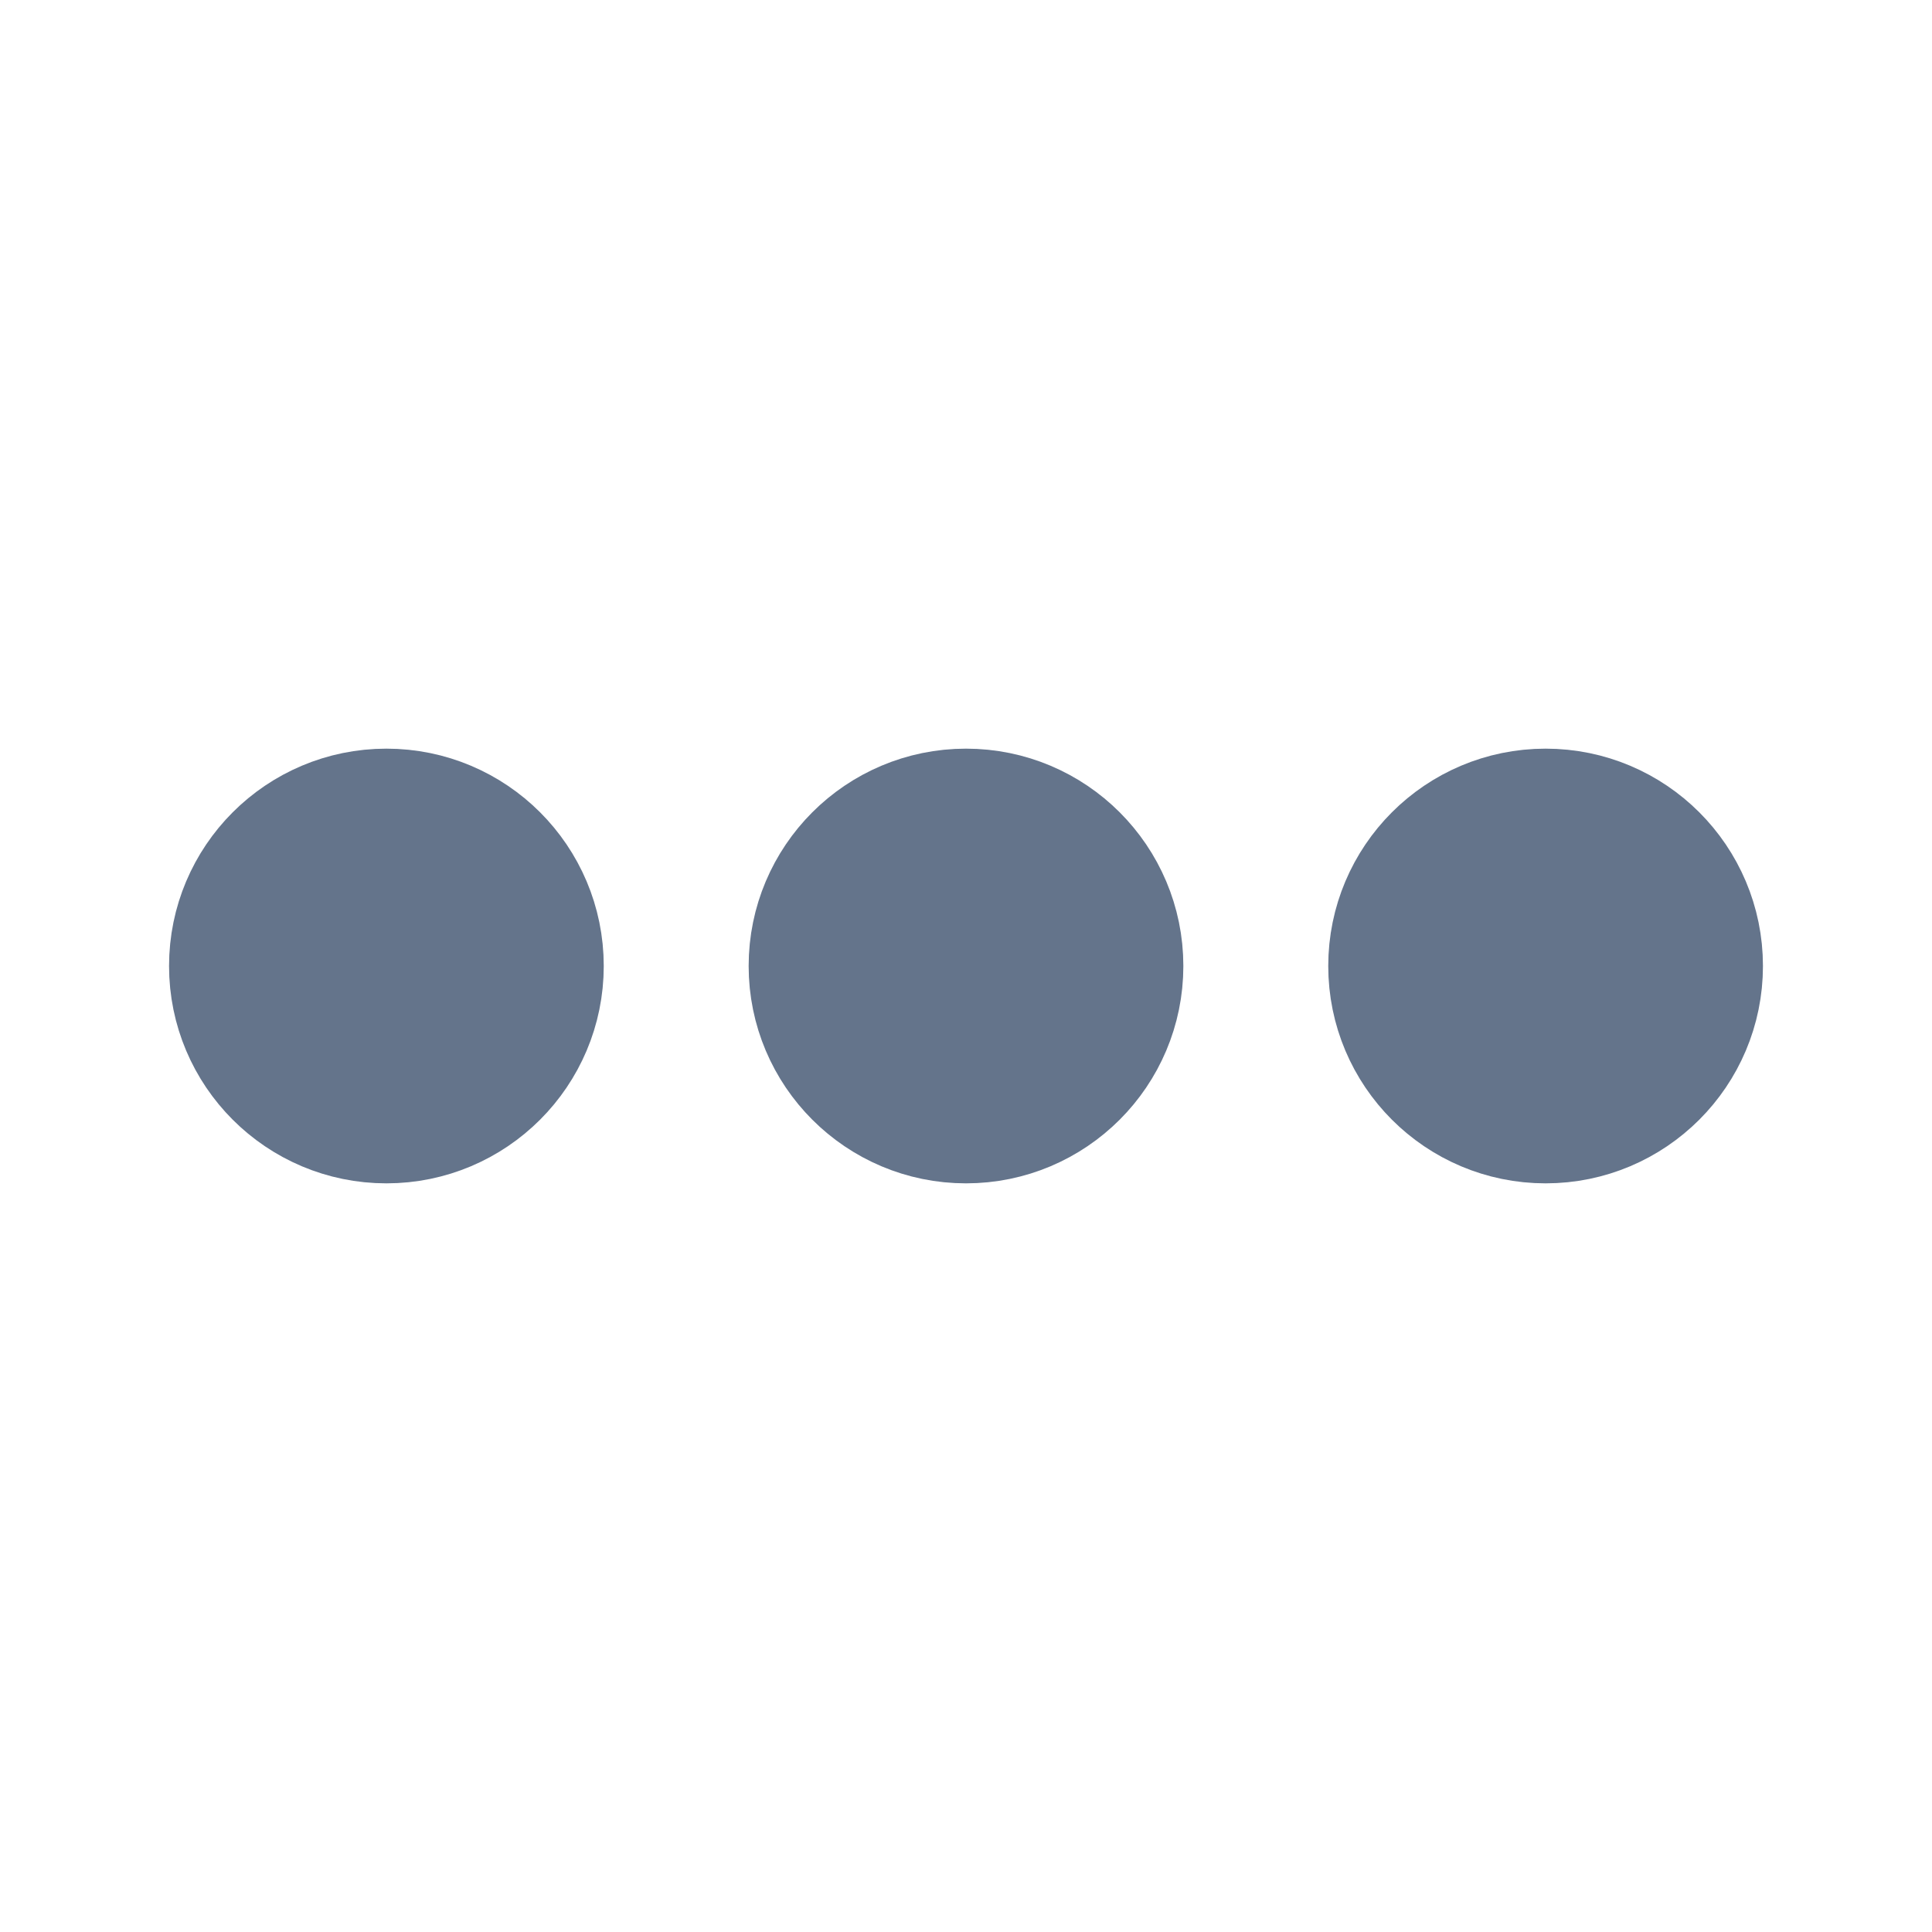
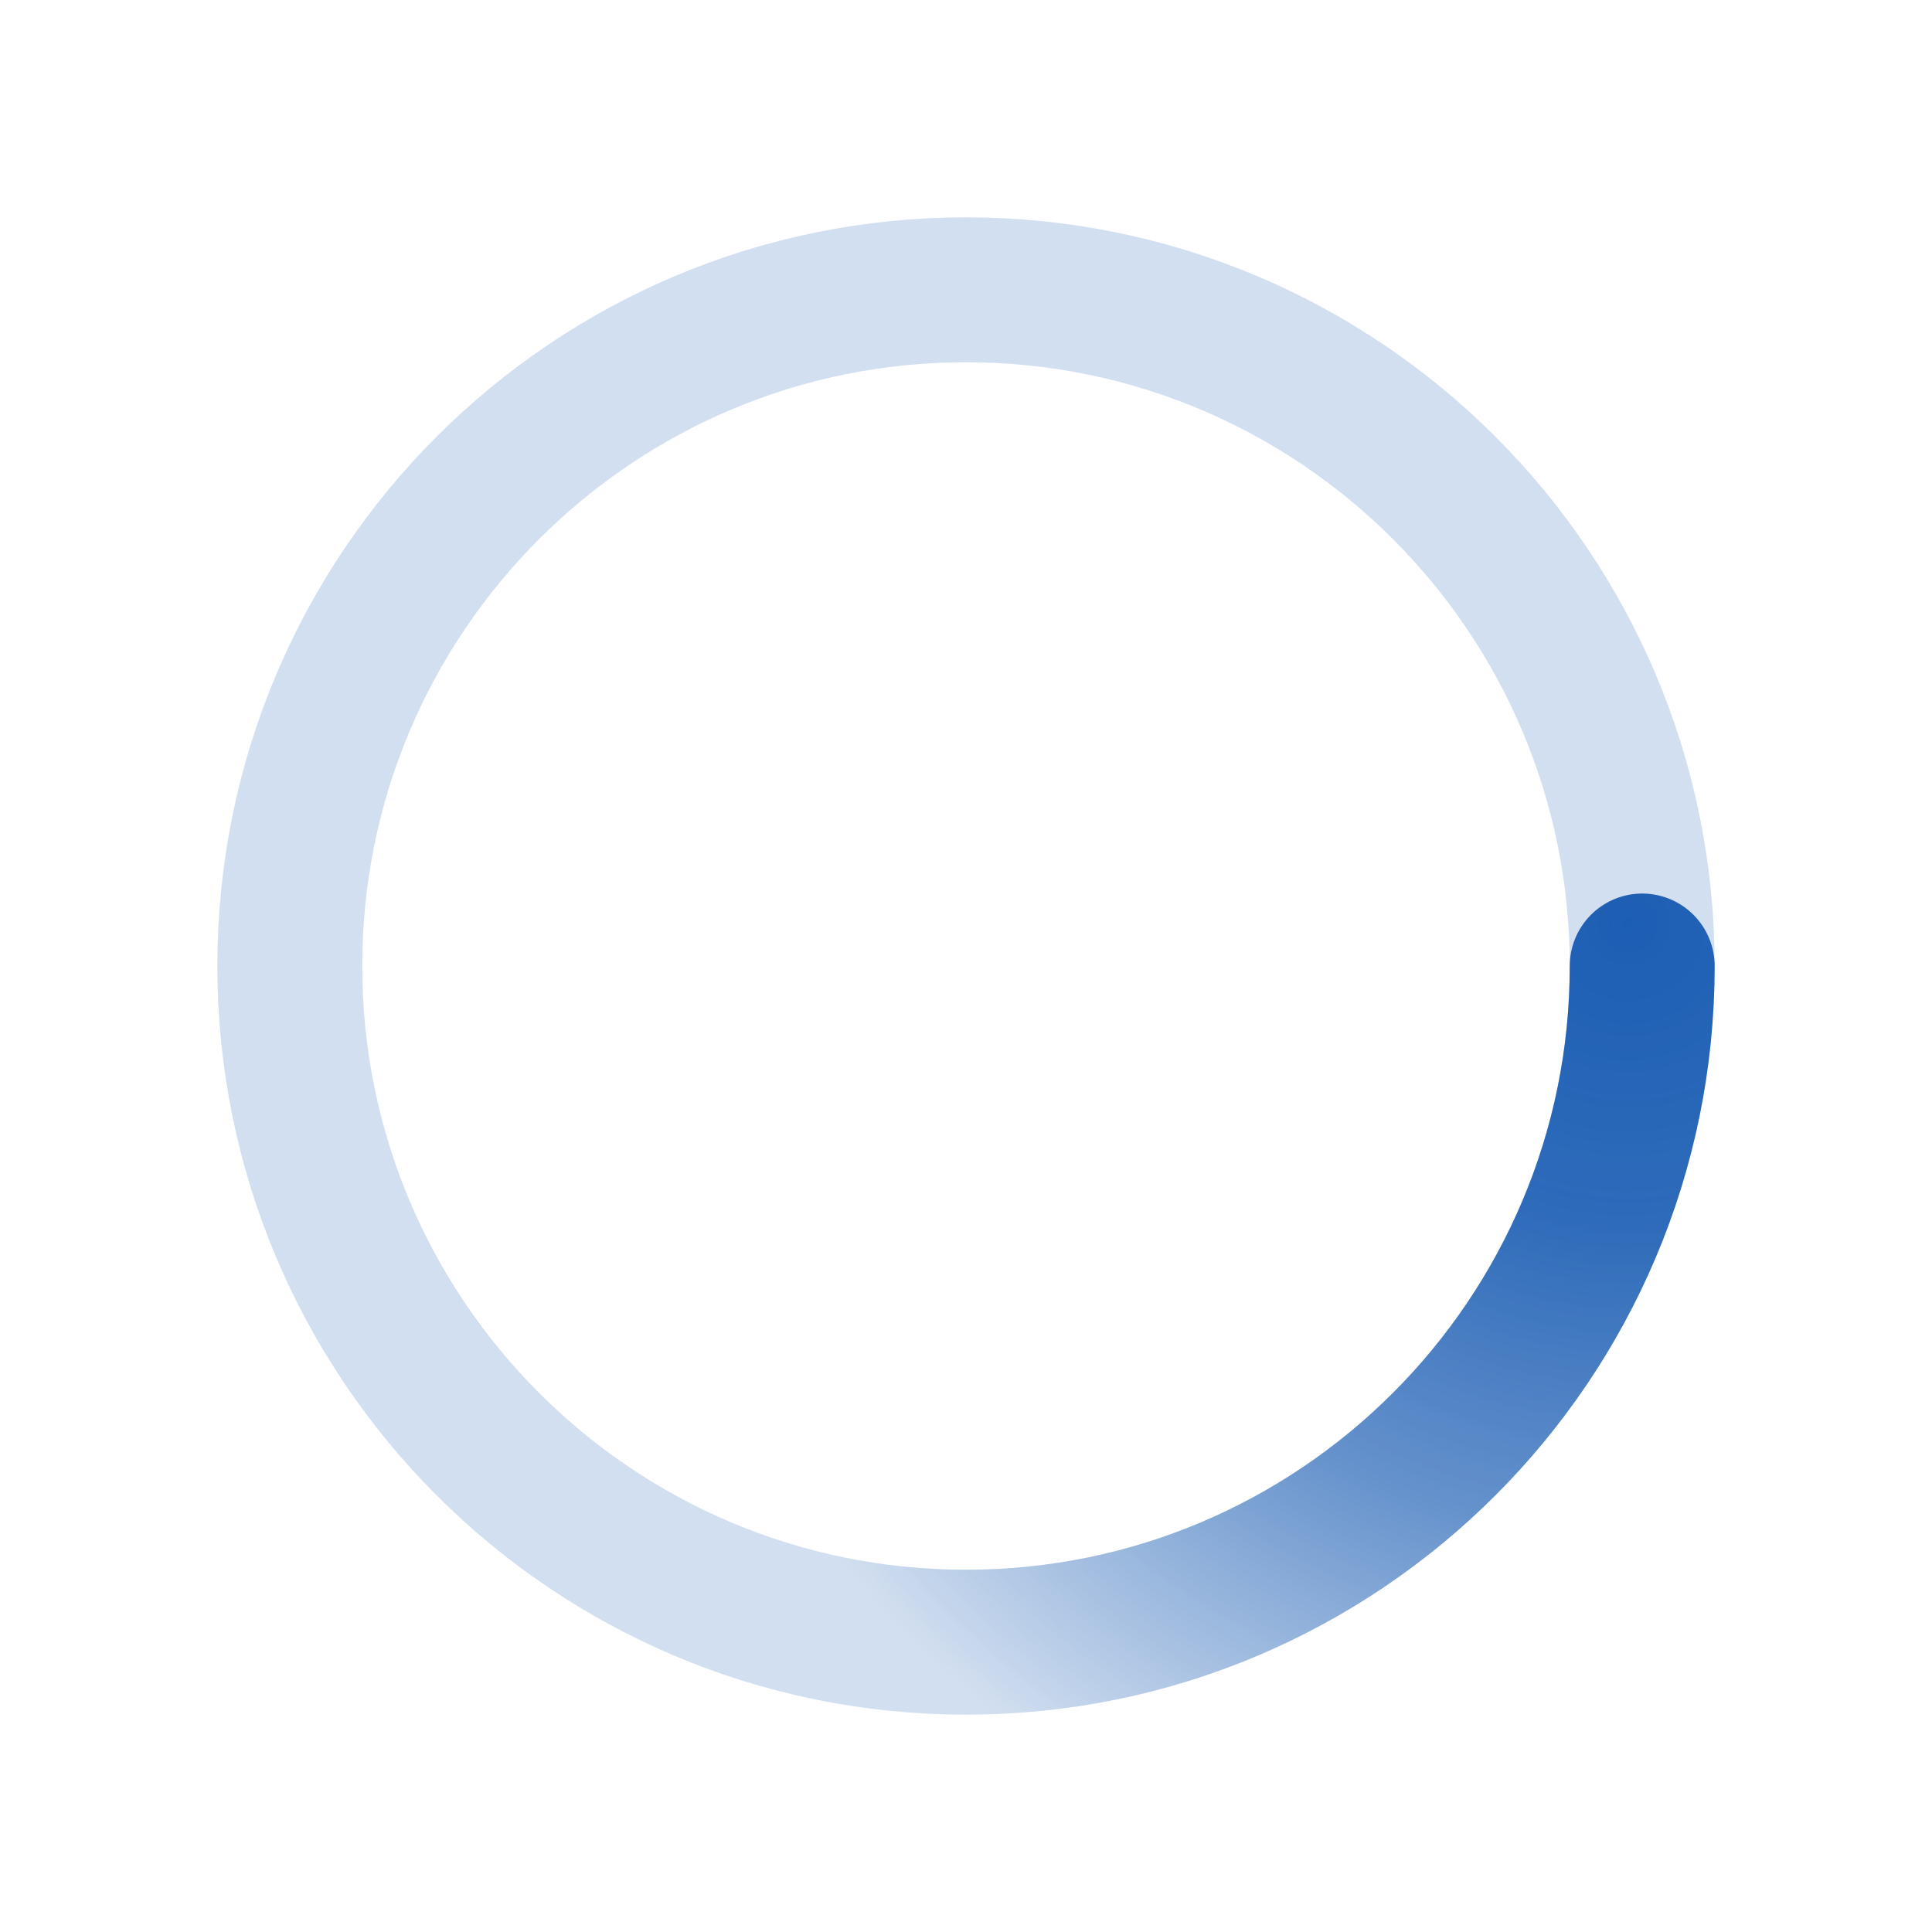
<svg xmlns="http://www.w3.org/2000/svg" viewBox="0 0 200 200">
-   <circle fill="#64748B" stroke="#64748B" stroke-width="15" r="15" cx="40" cy="100">
-     <animate attributeName="opacity" calcMode="spline" dur="2" values="1;0;1;" keySplines=".5 0 .5 1;.5 0 .5 1" repeatCount="indefinite" begin="-.4" />
+   <radialGradient id="a5" cx=".66" fx=".66" cy=".312" fy=".312" gradientTransform="scale(1.5)">
+     <stop offset="0" stop-color="#1C5EB4" />
+     <stop offset=".3" stop-color="#1C5EB4" stop-opacity=".9" />
+     <stop offset=".6" stop-color="#1C5EB4" stop-opacity=".6" />
+     <stop offset=".8" stop-color="#1C5EB4" stop-opacity=".3" />
+     <stop offset="1" stop-color="#1C5EB4" stop-opacity="0" />
+   </radialGradient>
+   <circle transform-origin="center" fill="none" stroke="url(#a5)" stroke-width="15" stroke-linecap="round" stroke-dasharray="200 1000" stroke-dashoffset="0" cx="100" cy="100" r="70">
+     <animateTransform type="rotate" attributeName="transform" calcMode="spline" dur="2" values="360;0" keyTimes="0;1" keySplines="0 0 1 1" repeatCount="indefinite" />
  </circle>
-   <circle fill="#64748B" stroke="#64748B" stroke-width="15" r="15" cx="100" cy="100">
-     <animate attributeName="opacity" calcMode="spline" dur="2" values="1;0;1;" keySplines=".5 0 .5 1;.5 0 .5 1" repeatCount="indefinite" begin="-.2" />
-   </circle>
-   <circle fill="#64748B" stroke="#64748B" stroke-width="15" r="15" cx="160" cy="100">
-     <animate attributeName="opacity" calcMode="spline" dur="2" values="1;0;1;" keySplines=".5 0 .5 1;.5 0 .5 1" repeatCount="indefinite" begin="0" />
-   </circle>
+   <circle transform-origin="center" fill="none" opacity=".2" stroke="#1C5EB4" stroke-width="15" stroke-linecap="round" cx="100" cy="100" r="70" />
</svg>
